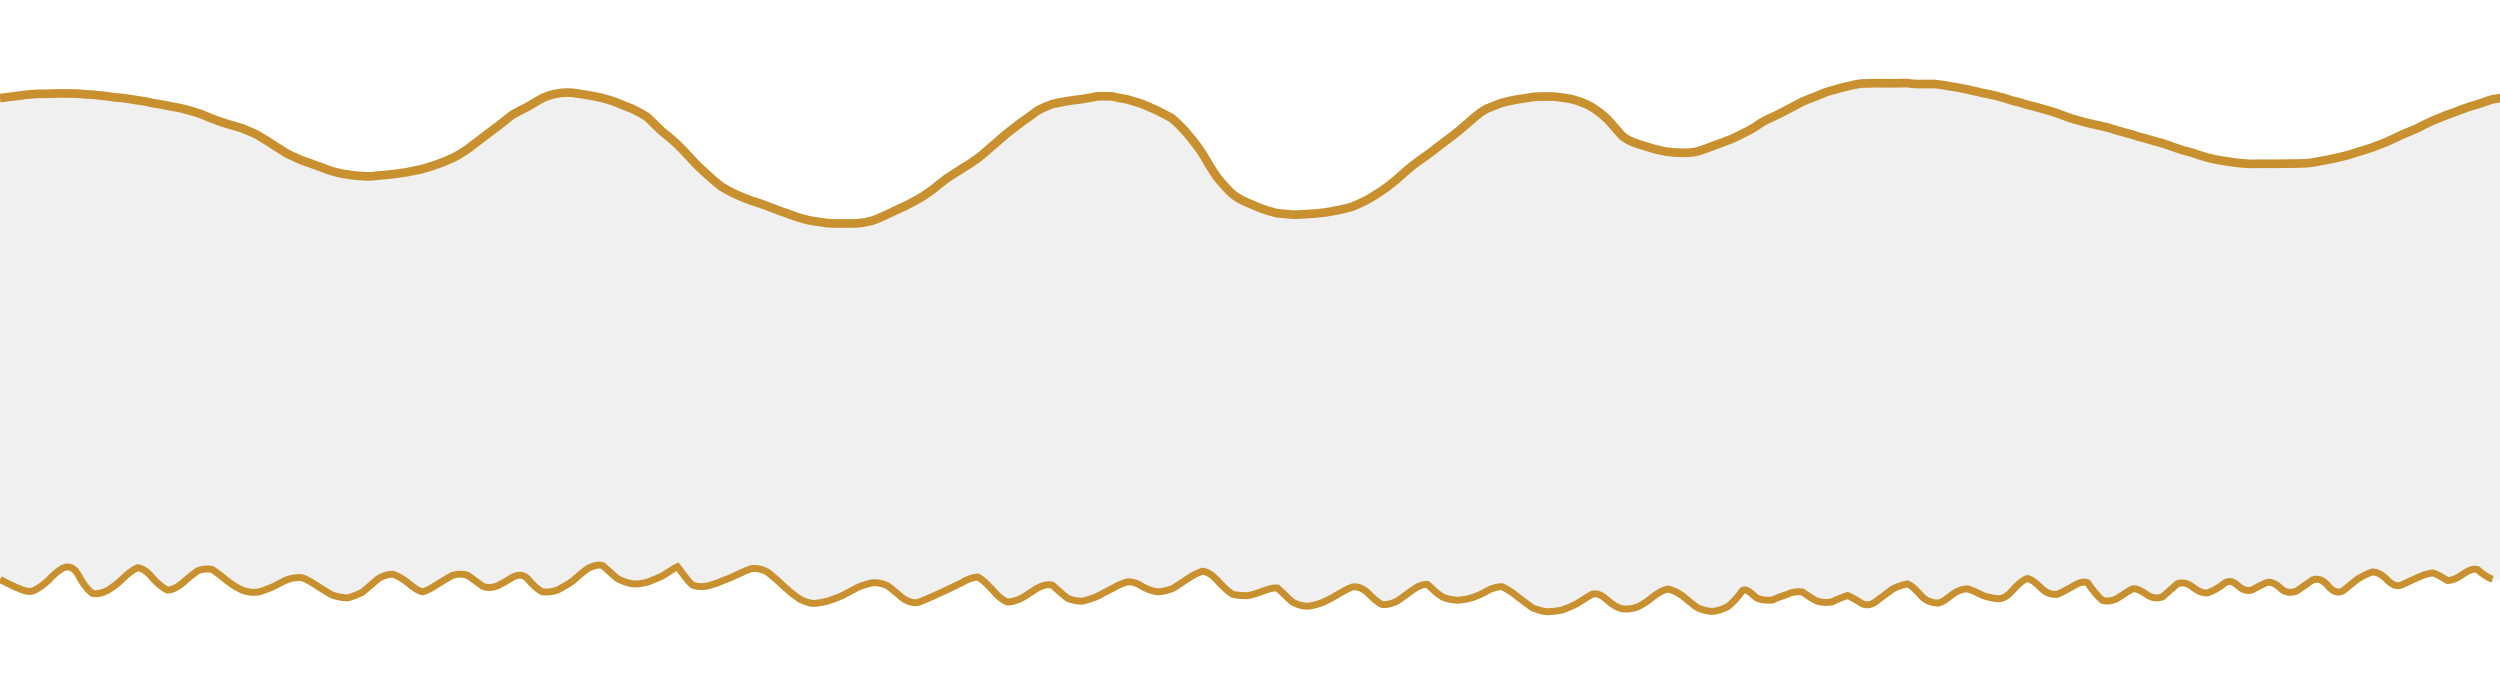
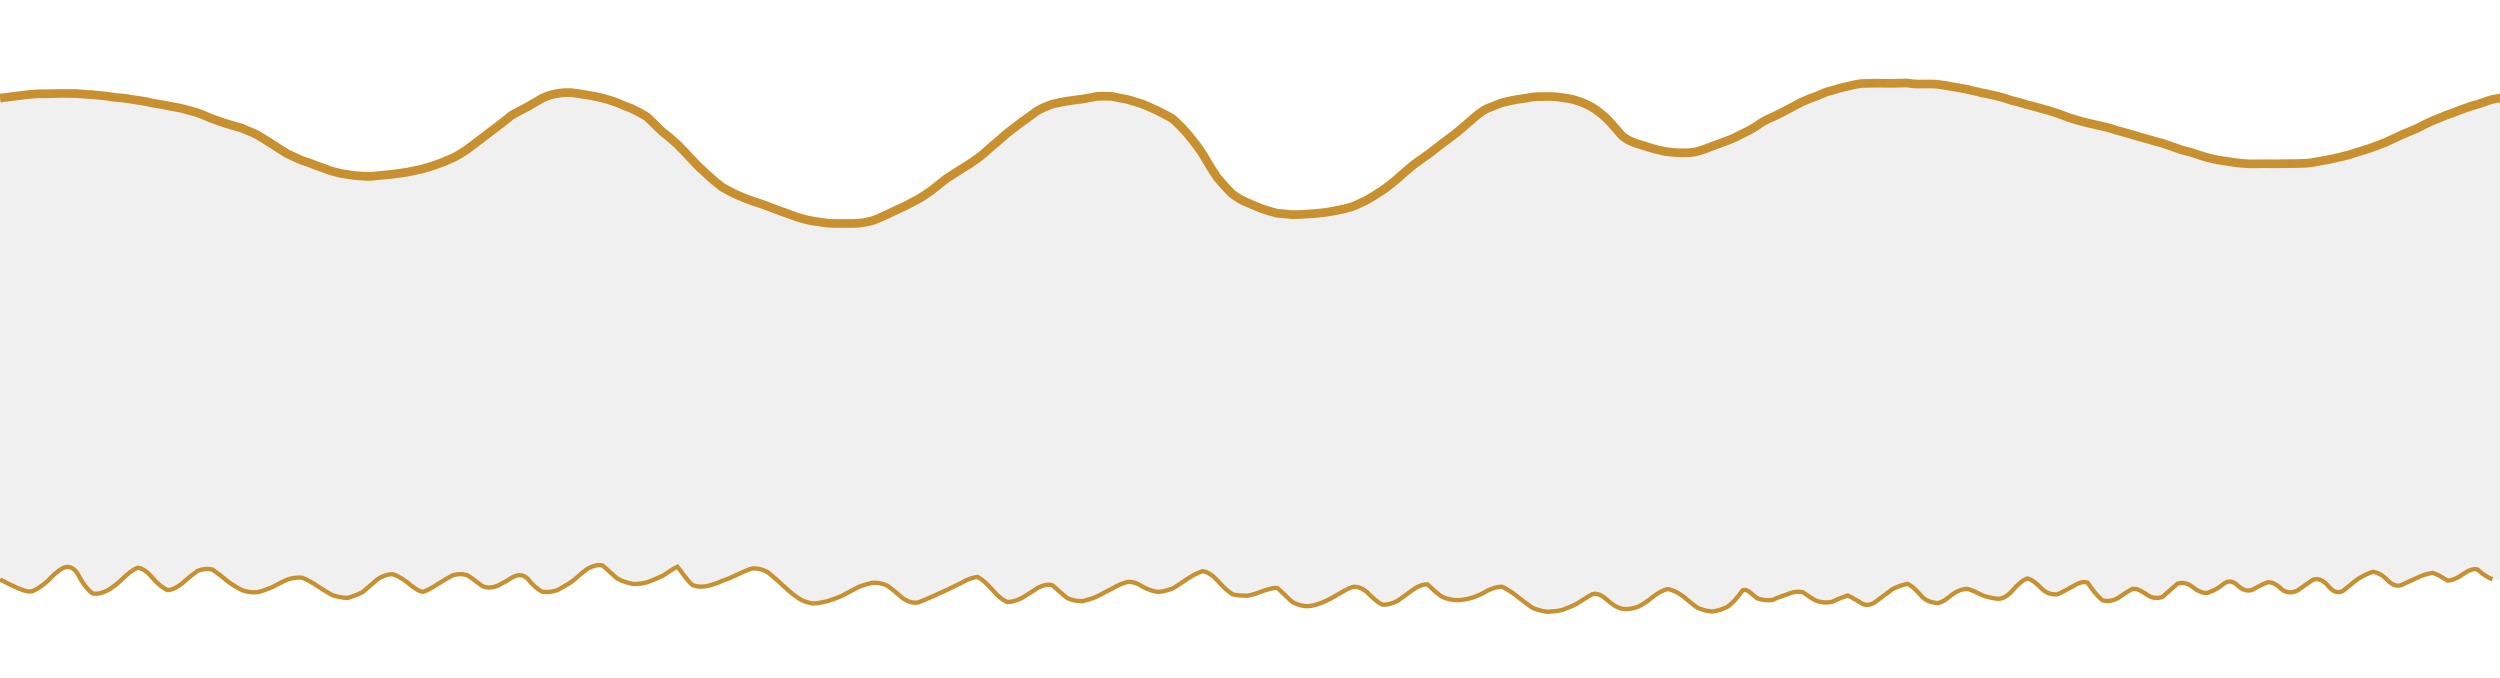
<svg xmlns="http://www.w3.org/2000/svg" viewBox="0 310 1440 390" preserveAspectRatio="none">
  <path d="M 0 0 H 1440 V 1024 H 0 Z M 0.0 366.5 C 14.2 364.8, 15.5 364.4, 18.4 364.3 C 21.2 364.0, 24.1 364.0, 27.0 364.0 C 29.9 363.9, 32.8 363.9, 35.6 363.8 C 38.5 363.8, 41.4 363.9, 44.3 363.9 C 47.2 364.1, 50.0 364.5, 52.9 364.5 C 55.8 364.9, 58.7 365.0, 61.6 365.4 C 64.4 365.9, 67.3 366.3, 70.2 366.4 C 73.1 366.8, 76.0 367.2, 78.8 367.7 C 81.7 368.1, 84.6 368.5, 87.5 369.3 C 90.4 369.8, 93.2 370.2, 96.1 370.8 C 99.0 371.5, 101.9 371.8, 104.8 372.5 C 107.6 373.2, 110.5 374.0, 113.4 374.9 C 116.3 375.8, 119.2 377.2, 122.0 378.3 C 124.9 379.3, 127.8 380.5, 130.7 381.3 C 133.6 382.2, 136.4 382.9, 139.3 383.8 C 142.2 385.2, 145.1 386.1, 148.0 387.6 C 150.8 389.3, 153.7 391.0, 156.6 392.9 C 159.5 394.8, 162.4 396.7, 165.2 398.4 C 168.1 399.7, 171.0 401.2, 173.9 402.4 C 176.8 403.3, 179.6 404.3, 182.5 405.5 C 185.4 406.4, 188.3 407.7, 191.2 408.6 C 194.0 409.3, 196.9 410.2, 199.8 410.4 C 202.7 411.0, 205.6 411.3, 208.4 411.4 C 211.3 411.7, 214.2 411.7, 217.1 411.2 C 220.0 410.9, 222.8 410.8, 225.7 410.4 C 228.6 409.9, 231.5 409.7, 234.4 409.2 C 237.2 408.6, 240.1 408.0, 243.0 407.4 C 245.9 406.6, 248.8 405.7, 251.6 404.7 C 254.5 403.7, 257.4 402.5, 260.3 401.2 C 263.2 399.9, 266.0 398.1, 268.9 396.2 C 271.8 394.0, 274.7 391.8, 277.6 389.6 C 280.4 387.4, 283.3 385.3, 286.2 383.1 C 289.1 380.9, 292.0 378.6, 294.8 376.3 C 297.7 374.6, 300.6 373.2, 303.5 371.7 C 306.4 370.0, 309.2 368.4, 312.1 366.7 C 315.0 365.3, 317.9 364.3, 320.8 363.9 C 323.6 363.4, 326.5 363.2, 329.4 363.4 C 332.3 363.8, 335.2 364.2, 338.0 364.7 C 340.9 365.2, 343.8 365.7, 346.7 366.4 C 349.6 367.1, 352.4 368.0, 355.3 369.1 C 358.2 370.3, 361.1 371.6, 364.0 372.6 C 366.8 374.0, 369.7 375.4, 372.6 377.3 C 375.5 379.9, 378.4 383.0, 381.2 385.6 C 384.1 387.8, 387.0 390.3, 389.9 392.9 C 392.8 395.7, 395.6 398.8, 398.5 401.9 C 401.4 405.1, 404.3 407.8, 407.2 410.4 C 410.0 413.0, 412.9 415.5, 415.8 417.7 C 418.7 419.3, 421.6 421.0, 424.4 422.2 C 427.3 423.5, 430.2 424.7, 433.1 425.7 C 436.0 426.6, 438.8 427.5, 441.7 428.6 C 444.6 429.7, 447.5 430.9, 450.4 431.9 C 453.2 432.8, 456.1 434.0, 459.0 435.0 C 461.9 435.9, 464.8 436.7, 467.6 437.2 C 470.5 437.6, 473.4 438.1, 476.3 438.5 C 479.2 438.7, 482.0 438.8, 484.9 438.7 C 487.8 438.7, 490.7 438.8, 493.6 438.6 C 496.4 438.5, 499.3 437.9, 502.2 437.2 C 505.1 436.2, 508.0 434.9, 510.8 433.6 C 513.7 432.2, 516.6 430.8, 519.5 429.5 C 522.4 428.3, 525.2 426.6, 528.1 425.1 C 531.0 423.6, 533.9 421.5, 536.8 419.5 C 539.6 417.2, 542.5 415.0, 545.4 412.7 C 548.3 410.8, 551.2 409.0, 554.0 407.2 C 556.9 405.5, 559.8 403.6, 562.7 401.5 C 565.6 399.5, 568.4 396.8, 571.3 394.3 C 574.2 391.9, 577.1 389.3, 580.0 386.8 C 582.8 384.6, 585.7 382.4, 588.6 380.2 C 591.5 378.2, 594.4 376.1, 597.2 374.0 C 600.1 372.3, 603.0 371.1, 605.9 370.0 C 608.8 369.3, 611.6 368.8, 614.5 368.3 C 617.4 367.8, 620.3 367.4, 623.2 367.1 C 626.0 366.5, 628.9 366.2, 631.8 365.5 C 634.7 365.4, 637.6 365.4, 640.4 365.5 C 643.3 366.2, 646.2 366.7, 649.1 367.2 C 652.0 368.1, 654.8 368.9, 657.7 369.8 C 660.6 371.1, 663.5 372.2, 666.4 373.6 C 669.2 375.0, 672.1 376.5, 675.0 378.1 C 677.9 380.5, 680.8 383.5, 683.6 386.6 C 686.5 390.2, 689.4 393.6, 692.3 398.0 C 695.2 402.8, 698.0 407.8, 700.9 411.9 C 703.8 415.5, 706.7 418.7, 709.6 421.5 C 712.4 423.8, 715.3 425.4, 718.2 426.6 C 721.1 427.8, 724.0 429.1, 726.8 430.2 C 729.7 431.2, 732.6 432.1, 735.5 432.8 C 738.4 433.0, 741.2 433.4, 744.1 433.6 C 747.0 433.7, 749.9 433.5, 752.8 433.3 C 755.6 433.2, 758.5 432.9, 761.4 432.6 C 764.3 432.3, 767.2 431.7, 770.0 431.2 C 772.9 430.6, 775.8 430.0, 778.7 429.1 C 781.6 428.0, 784.4 426.6, 787.3 425.2 C 790.2 423.5, 793.1 421.8, 796.0 419.8 C 798.8 418.0, 801.7 415.6, 804.6 413.2 C 807.5 410.5, 810.4 408.1, 813.2 405.7 C 816.1 403.5, 819.0 401.4, 821.9 399.4 C 824.8 397.4, 827.6 395.0, 830.5 392.8 C 833.4 390.6, 836.3 388.6, 839.2 386.2 C 842.0 384.0, 844.9 381.3, 847.8 378.9 C 850.7 376.2, 853.6 374.1, 856.4 372.6 C 859.3 371.4, 862.2 370.3, 865.1 369.2 C 868.0 368.5, 870.8 367.8, 873.7 367.3 C 876.6 366.8, 879.5 366.6, 882.4 365.9 C 885.2 365.6, 888.1 365.6, 891.0 365.6 C 893.9 365.5, 896.8 365.7, 899.6 366.2 C 902.5 366.6, 905.4 366.9, 908.3 368.0 C 911.2 368.9, 914.0 370.0, 916.9 371.7 C 919.8 373.4, 922.7 375.8, 925.6 378.4 C 928.4 381.3, 931.3 384.8, 934.2 388.1 C 937.1 390.6, 940.0 391.7, 942.8 392.7 C 945.7 393.6, 948.6 394.5, 951.5 395.4 C 954.4 396.3, 957.2 396.8, 960.1 397.4 C 963.0 397.8, 965.9 398.0, 968.8 398.0 C 971.6 398.0, 974.5 398.0, 977.4 397.3 C 980.3 396.5, 983.2 395.5, 986.0 394.3 C 988.9 393.3, 991.8 392.2, 994.7 391.1 C 997.6 390.1, 1000.4 388.7, 1003.3 387.2 C 1006.2 385.8, 1009.1 384.4, 1012.0 382.4 C 1014.8 380.3, 1017.7 378.8, 1020.6 377.6 C 1023.5 376.3, 1026.4 374.8, 1029.2 373.3 C 1032.1 371.8, 1035.0 370.2, 1037.9 368.7 C 1040.8 367.4, 1043.6 366.3, 1046.5 365.3 C 1049.4 364.0, 1052.3 362.7, 1055.2 362.1 C 1058.0 361.3, 1060.9 360.4, 1063.8 359.8 C 1066.7 359.1, 1069.6 358.4, 1072.4 358.1 C 1075.3 358.0, 1078.2 358.0, 1081.1 357.9 C 1084.0 357.9, 1086.8 358.0, 1089.7 358.0 C 1092.6 357.9, 1095.5 357.9, 1098.4 357.8 C 1101.2 358.3, 1104.1 358.5, 1107.0 358.4 C 1109.9 358.4, 1112.8 358.3, 1115.6 358.5 C 1118.5 358.9, 1121.4 359.3, 1124.3 359.9 C 1127.2 360.2, 1130.0 361.0, 1132.9 361.4 C 1135.8 362.3, 1138.7 362.6, 1141.6 363.5 C 1144.4 363.9, 1147.3 364.7, 1150.2 365.3 C 1153.1 366.0, 1156.0 366.9, 1158.8 367.9 C 1161.7 368.5, 1164.6 369.3, 1167.5 370.3 C 1170.4 371.0, 1173.2 371.7, 1176.1 372.6 C 1179.0 373.3, 1181.9 374.3, 1184.8 375.2 C 1187.6 376.1, 1190.5 377.4, 1193.4 378.3 C 1196.3 379.2, 1199.2 380.0, 1202.0 380.7 C 1204.9 381.4, 1207.8 382.0, 1210.7 382.7 C 1213.6 383.2, 1216.4 384.2, 1219.3 385.1 C 1222.2 386.0, 1225.1 386.6, 1228.0 387.5 C 1230.8 388.4, 1233.7 389.3, 1236.6 390.0 C 1239.5 390.9, 1242.4 391.7, 1245.2 392.4 C 1248.1 393.3, 1251.0 394.4, 1253.9 395.4 C 1256.8 396.5, 1259.6 397.2, 1262.5 397.9 C 1265.4 399.0, 1268.3 399.8, 1271.2 400.7 C 1274.0 401.4, 1276.9 402.1, 1279.8 402.5 C 1282.7 402.9, 1285.6 403.4, 1288.4 403.8 C 1291.3 404.0, 1294.2 404.4, 1297.1 404.4 C 1300.0 404.4, 1302.8 404.3, 1305.7 404.3 C 1308.6 404.4, 1311.5 404.4, 1314.4 404.3 C 1317.2 404.3, 1320.1 404.2, 1323.0 404.2 C 1325.9 404.1, 1328.8 404.1, 1331.6 403.7 C 1334.5 403.2, 1337.4 402.6, 1340.3 402.1 C 1343.2 401.6, 1346.0 400.9, 1348.9 400.2 C 1351.8 399.6, 1354.7 398.7, 1357.6 397.7 C 1360.4 396.9, 1363.3 396.0, 1366.2 395.0 C 1369.1 393.8, 1372.0 392.9, 1374.8 391.7 C 1377.7 390.2, 1380.6 389.1, 1383.5 387.6 C 1386.4 386.5, 1389.2 385.1, 1392.1 384.0 C 1395.0 382.5, 1397.9 381.0, 1400.8 379.7 C 1403.6 378.5, 1406.5 377.4, 1409.4 376.2 C 1412.3 375.2, 1415.2 374.2, 1418.0 373.0 C 1420.9 372.0, 1423.8 370.9, 1426.7 370.2 C 1429.6 369.2, 1432.4 368.3, 1435.3 367.3 C 1438.2 366.8, 1439.9 366.5, 1440.0 366.5 L 1440.0 643.8 L 1438.6 644.0 L 1435.7 643.6 L 1432.8 642.7 L 1429.9 640.6 L 1427.0 638.0 L 1424.2 637.3 L 1421.3 638.9 L 1418.4 640.9 L 1415.5 643.0 L 1412.6 644.3 L 1409.8 644.4 L 1406.9 642.8 L 1404.0 640.6 L 1401.1 640.0 L 1398.2 640.4 L 1395.4 641.3 L 1392.5 642.7 L 1389.6 644.1 L 1386.7 645.3 L 1383.8 646.7 L 1381.0 648.2 L 1378.1 647.1 L 1375.2 644.2 L 1372.3 641.1 L 1369.4 639.6 L 1366.6 639.4 L 1363.7 640.4 L 1360.8 641.8 L 1357.9 643.6 L 1355.0 645.8 L 1352.2 648.4 L 1349.3 650.5 L 1346.4 651.9 L 1343.5 650.7 L 1340.6 647.0 L 1337.8 644.0 L 1334.9 642.8 L 1332.0 644.1 L 1329.1 646.0 L 1326.2 648.2 L 1323.4 650.1 L 1320.5 651.6 L 1317.6 651.6 L 1314.7 649.8 L 1311.8 647.0 L 1309.0 645.1 L 1306.1 645.4 L 1303.2 646.5 L 1300.3 648.1 L 1297.4 649.7 L 1294.6 650.7 L 1291.7 650.0 L 1288.8 647.1 L 1285.9 644.4 L 1283.0 644.2 L 1280.2 646.8 L 1277.3 649.1 L 1274.4 650.5 L 1271.5 651.5 L 1268.6 651.8 L 1265.8 650.3 L 1262.9 648.1 L 1260.0 645.8 L 1257.1 645.3 L 1254.2 646.2 L 1251.4 648.6 L 1248.5 651.2 L 1245.6 653.8 L 1242.7 654.8 L 1239.8 654.6 L 1237.0 652.8 L 1234.1 650.8 L 1231.2 648.8 L 1228.3 649.2 L 1225.4 650.7 L 1222.6 652.7 L 1219.7 654.6 L 1216.8 656.2 L 1213.9 656.5 L 1211.0 655.8 L 1208.2 653.5 L 1205.3 649.8 L 1202.4 645.6 L 1199.5 644.6 L 1196.6 646.1 L 1193.8 647.8 L 1190.9 649.4 L 1188.0 651.1 L 1185.1 652.3 L 1182.2 652.6 L 1179.4 652.0 L 1176.5 649.5 L 1173.6 646.7 L 1170.7 643.8 L 1167.8 643.2 L 1165.0 644.1 L 1162.1 646.8 L 1159.2 650.1 L 1156.3 653.5 L 1153.4 655.0 L 1150.6 654.9 L 1147.7 654.5 L 1144.8 654.0 L 1141.9 652.9 L 1139.0 651.4 L 1136.2 650.0 L 1133.3 649.2 L 1130.4 649.2 L 1127.5 650.3 L 1124.6 652.3 L 1121.8 654.7 L 1118.9 657.0 L 1116.0 657.4 L 1113.1 657.1 L 1110.2 656.5 L 1107.4 654.0 L 1104.5 650.8 L 1101.6 647.5 L 1098.7 646.3 L 1095.8 646.8 L 1093.0 647.9 L 1090.1 649.3 L 1087.2 651.4 L 1084.3 653.8 L 1081.4 655.8 L 1078.6 658.2 L 1075.7 659.1 L 1072.8 657.8 L 1069.9 656.2 L 1067.0 654.1 L 1064.2 653.0 L 1061.3 654.0 L 1058.4 655.1 L 1055.5 656.6 L 1052.6 657.3 L 1049.8 657.1 L 1046.9 656.3 L 1044.0 655.2 L 1041.1 652.8 L 1038.2 651.0 L 1035.4 650.6 L 1032.5 650.9 L 1029.6 652.3 L 1026.7 653.2 L 1023.8 654.2 L 1021.0 655.6 L 1018.1 655.9 L 1015.2 655.7 L 1012.3 654.7 L 1009.4 652.9 L 1006.6 648.6 L 1003.7 650.1 L 1000.8 654.2 L 997.9 657.5 L 995.0 659.5 L 992.2 661.0 L 989.3 661.8 L 986.4 662.2 L 983.5 662.1 L 980.6 661.3 L 977.8 660.1 L 974.9 658.1 L 972.0 655.6 L 969.1 653.2 L 966.2 651.2 L 963.4 649.7 L 960.5 649.3 L 957.6 650.0 L 954.7 651.7 L 951.8 654.0 L 949.0 656.3 L 946.1 658.3 L 943.2 659.6 L 940.3 660.7 L 937.4 661.0 L 934.6 660.7 L 931.7 660.1 L 928.8 658.4 L 925.9 655.7 L 923.0 653.1 L 920.2 651.5 L 917.3 652.2 L 914.4 653.7 L 911.5 655.8 L 908.6 657.5 L 905.8 659.1 L 902.9 660.2 L 900.0 661.3 L 897.1 662.0 L 894.2 662.2 L 891.4 662.4 L 888.5 662.1 L 885.6 661.3 L 882.7 660.1 L 879.8 658.1 L 877.0 655.9 L 874.1 653.7 L 871.2 651.3 L 868.3 649.5 L 865.4 648.0 L 862.6 647.8 L 859.7 648.8 L 856.8 650.2 L 853.9 652.0 L 851.0 653.2 L 848.2 654.2 L 845.3 655.1 L 842.4 655.6 L 839.5 655.7 L 836.6 655.6 L 833.8 655.1 L 830.9 653.9 L 828.0 652.1 L 825.1 649.3 L 822.2 646.6 L 819.4 646.5 L 816.5 647.8 L 813.6 649.9 L 810.7 652.0 L 807.8 654.1 L 805.0 656.1 L 802.1 657.6 L 799.2 658.4 L 796.3 658.3 L 793.4 656.9 L 790.6 654.4 L 787.7 651.3 L 784.8 648.9 L 781.9 647.6 L 779.0 648.1 L 776.2 649.1 L 773.3 650.8 L 770.4 652.5 L 767.5 654.3 L 764.6 655.8 L 761.8 657.0 L 758.9 658.1 L 756.0 659.0 L 753.1 659.2 L 750.2 659.1 L 747.4 658.4 L 744.5 656.8 L 741.6 654.4 L 738.7 651.2 L 735.8 648.7 L 733.0 648.4 L 730.1 649.6 L 727.2 650.5 L 724.3 651.7 L 721.4 652.6 L 718.6 653.1 L 715.7 653.1 L 712.8 653.0 L 709.9 652.3 L 707.0 650.4 L 704.2 647.7 L 701.3 644.4 L 698.4 641.3 L 695.5 639.3 L 692.6 639.0 L 689.8 640.0 L 686.9 641.4 L 684.0 643.4 L 681.1 645.3 L 678.2 647.4 L 675.4 649.0 L 672.5 650.0 L 669.6 650.9 L 666.7 650.9 L 663.8 650.5 L 661.0 649.5 L 658.1 647.9 L 655.2 646.0 L 652.3 644.9 L 649.4 645.2 L 646.6 645.9 L 643.7 647.2 L 640.8 648.9 L 637.9 650.3 L 635.0 652.0 L 632.2 653.4 L 629.3 654.8 L 626.4 655.5 L 623.5 656.3 L 620.6 656.3 L 617.8 655.8 L 614.9 654.6 L 612.0 652.4 L 609.1 649.6 L 606.2 647.1 L 603.4 646.3 L 600.5 647.2 L 597.6 648.7 L 594.7 650.6 L 591.8 652.5 L 589.0 654.2 L 586.1 655.8 L 583.2 656.7 L 580.3 656.8 L 577.4 655.6 L 574.6 653.3 L 571.7 649.8 L 568.8 646.6 L 565.9 643.7 L 563.0 642.3 L 560.2 642.7 L 557.3 643.6 L 554.4 645.4 L 551.5 646.8 L 548.6 648.2 L 545.8 649.6 L 542.9 651.0 L 540.0 652.2 L 537.1 653.6 L 534.2 654.8 L 531.4 656.1 L 528.5 657.1 L 525.6 657.4 L 522.7 656.5 L 519.8 654.4 L 517.0 652.0 L 514.1 649.5 L 511.2 647.4 L 508.3 646.0 L 505.4 645.5 L 502.6 645.7 L 499.7 646.3 L 496.8 647.1 L 493.9 648.4 L 491.0 649.9 L 488.2 651.5 L 485.3 653.0 L 482.4 654.3 L 479.5 655.3 L 476.6 656.3 L 473.8 656.9 L 470.9 657.6 L 468.0 657.6 L 465.1 657.0 L 462.2 656.3 L 459.4 654.2 L 456.5 652.2 L 453.6 649.7 L 450.7 647.0 L 447.8 644.2 L 445.0 641.9 L 442.1 639.5 L 439.2 637.9 L 436.3 637.3 L 433.4 637.4 L 430.6 638.2 L 427.7 639.5 L 424.8 640.9 L 421.9 642.3 L 419.0 643.6 L 416.2 644.5 L 413.3 645.9 L 410.4 646.8 L 407.5 647.5 L 404.6 648.1 L 401.8 648.1 L 398.9 647.0 L 396.0 644.6 L 393.1 640.0 L 390.2 636.4 L 387.4 637.7 L 384.5 640.0 L 381.6 641.7 L 378.7 643.0 L 375.8 644.3 L 373.0 645.3 L 370.1 646.1 L 367.2 646.5 L 364.3 646.3 L 361.4 645.7 L 358.6 644.9 L 355.7 643.3 L 352.8 641.0 L 349.9 638.0 L 347.0 635.7 L 344.2 635.1 L 341.3 636.0 L 338.4 637.6 L 335.5 639.7 L 332.6 642.3 L 329.8 644.7 L 326.9 646.7 L 324.0 648.3 L 321.1 649.9 L 318.2 650.8 L 315.4 651.3 L 312.5 650.9 L 309.6 649.5 L 306.7 646.8 L 303.8 643.2 L 301.0 640.6 L 298.1 641.0 L 295.2 642.5 L 292.3 644.4 L 289.4 646.0 L 286.6 647.4 L 283.7 648.5 L 280.8 648.9 L 277.9 647.6 L 275.0 645.6 L 272.2 643.2 L 269.3 641.4 L 266.4 640.4 L 263.5 640.6 L 260.6 641.4 L 257.8 642.9 L 254.9 644.7 L 252.0 646.5 L 249.1 648.4 L 246.2 650.2 L 243.4 650.9 L 240.5 650.2 L 237.6 648.0 L 234.7 645.5 L 231.8 643.3 L 229.0 641.6 L 226.1 640.7 L 223.2 640.8 L 220.3 641.7 L 217.4 643.7 L 214.6 646.1 L 211.7 648.7 L 208.8 651.1 L 205.9 652.5 L 203.0 653.7 L 200.2 654.4 L 197.3 654.3 L 194.4 653.8 L 191.5 652.8 L 188.6 651.3 L 185.8 649.4 L 182.9 647.6 L 180.0 645.7 L 177.1 643.9 L 174.2 642.8 L 171.4 642.4 L 168.5 642.9 L 165.6 643.8 L 162.7 645.0 L 159.8 646.7 L 157.0 648.1 L 154.1 649.3 L 151.2 650.5 L 148.3 651.1 L 145.4 651.4 L 142.6 651.0 L 139.7 650.0 L 136.8 648.7 L 133.9 646.9 L 131.0 644.7 L 128.2 642.3 L 125.3 640.1 L 122.4 638.1 L 119.5 637.4 L 116.6 637.7 L 113.8 638.8 L 110.9 641.0 L 108.0 643.2 L 105.1 645.9 L 102.2 648.2 L 99.4 649.8 L 96.5 649.9 L 93.6 648.6 L 90.7 646.1 L 87.8 642.8 L 85.0 639.4 L 82.1 637.3 L 79.2 637.0 L 76.3 638.3 L 73.4 640.6 L 70.6 643.4 L 67.7 646.2 L 64.8 648.4 L 61.9 650.1 L 59.0 651.5 L 56.2 652.4 L 53.3 651.8 L 50.4 649.7 L 47.5 645.9 L 44.6 640.3 L 41.8 636.1 L 38.9 636.0 L 36.0 637.3 L 33.1 639.0 L 30.2 641.7 L 27.4 644.7 L 24.5 647.3 L 21.6 649.3 L 18.7 650.5 L 15.8 650.9 L 14.6 651.2 L 0.0 643.8 Z" fill="#ffffff" fill-rule="evenodd" />
  <path d="M 0.0 366.5 C 14.2 364.8, 15.5 364.4, 18.4 364.3 C 21.2 364.0, 24.1 364.0, 27.0 364.0 C 29.9 363.9, 32.8 363.9, 35.6 363.8 C 38.5 363.8, 41.4 363.9, 44.3 363.9 C 47.2 364.1, 50.0 364.5, 52.9 364.5 C 55.8 364.9, 58.7 365.0, 61.6 365.4 C 64.4 365.9, 67.3 366.3, 70.2 366.4 C 73.1 366.8, 76.0 367.2, 78.8 367.7 C 81.7 368.1, 84.6 368.5, 87.5 369.3 C 90.4 369.8, 93.2 370.2, 96.1 370.8 C 99.0 371.5, 101.9 371.8, 104.8 372.5 C 107.6 373.2, 110.5 374.0, 113.4 374.9 C 116.3 375.8, 119.2 377.2, 122.0 378.3 C 124.9 379.3, 127.8 380.5, 130.7 381.3 C 133.6 382.2, 136.4 382.9, 139.3 383.8 C 142.2 385.2, 145.1 386.1, 148.0 387.6 C 150.8 389.3, 153.7 391.0, 156.6 392.9 C 159.5 394.8, 162.4 396.7, 165.2 398.4 C 168.1 399.7, 171.0 401.2, 173.9 402.4 C 176.8 403.3, 179.6 404.3, 182.5 405.5 C 185.4 406.4, 188.3 407.7, 191.2 408.6 C 194.0 409.3, 196.9 410.2, 199.8 410.4 C 202.7 411.0, 205.6 411.3, 208.4 411.4 C 211.3 411.7, 214.2 411.7, 217.1 411.2 C 220.0 410.9, 222.8 410.8, 225.7 410.4 C 228.6 409.9, 231.5 409.7, 234.4 409.2 C 237.2 408.6, 240.1 408.0, 243.0 407.4 C 245.9 406.6, 248.8 405.7, 251.6 404.7 C 254.5 403.7, 257.4 402.5, 260.3 401.2 C 263.2 399.9, 266.0 398.1, 268.9 396.2 C 271.8 394.0, 274.7 391.8, 277.6 389.6 C 280.4 387.4, 283.3 385.3, 286.2 383.1 C 289.1 380.9, 292.0 378.6, 294.8 376.3 C 297.7 374.6, 300.6 373.2, 303.5 371.7 C 306.4 370.0, 309.2 368.4, 312.1 366.7 C 315.0 365.3, 317.9 364.3, 320.8 363.9 C 323.6 363.4, 326.5 363.2, 329.4 363.4 C 332.3 363.8, 335.2 364.2, 338.0 364.7 C 340.9 365.2, 343.8 365.7, 346.7 366.4 C 349.6 367.1, 352.4 368.0, 355.3 369.1 C 358.2 370.3, 361.1 371.6, 364.0 372.6 C 366.8 374.0, 369.7 375.4, 372.6 377.3 C 375.5 379.9, 378.4 383.0, 381.2 385.6 C 384.1 387.8, 387.0 390.3, 389.9 392.9 C 392.8 395.7, 395.6 398.8, 398.5 401.9 C 401.4 405.1, 404.3 407.8, 407.2 410.4 C 410.0 413.0, 412.9 415.5, 415.8 417.7 C 418.7 419.3, 421.6 421.0, 424.4 422.2 C 427.3 423.5, 430.2 424.7, 433.1 425.7 C 436.0 426.6, 438.8 427.5, 441.7 428.6 C 444.6 429.7, 447.5 430.9, 450.4 431.9 C 453.2 432.8, 456.1 434.0, 459.0 435.0 C 461.9 435.9, 464.8 436.7, 467.6 437.2 C 470.5 437.6, 473.4 438.1, 476.3 438.5 C 479.2 438.7, 482.0 438.8, 484.9 438.7 C 487.8 438.7, 490.7 438.8, 493.6 438.6 C 496.4 438.5, 499.3 437.9, 502.2 437.2 C 505.1 436.2, 508.0 434.9, 510.8 433.6 C 513.7 432.2, 516.6 430.8, 519.5 429.5 C 522.4 428.3, 525.2 426.6, 528.1 425.1 C 531.0 423.6, 533.9 421.5, 536.8 419.5 C 539.6 417.2, 542.5 415.0, 545.4 412.7 C 548.3 410.8, 551.2 409.0, 554.0 407.2 C 556.9 405.5, 559.8 403.6, 562.7 401.5 C 565.6 399.5, 568.4 396.8, 571.3 394.3 C 574.2 391.9, 577.1 389.3, 580.0 386.8 C 582.8 384.6, 585.7 382.4, 588.6 380.2 C 591.5 378.2, 594.4 376.1, 597.2 374.0 C 600.1 372.3, 603.0 371.1, 605.9 370.0 C 608.8 369.3, 611.6 368.8, 614.5 368.3 C 617.4 367.8, 620.3 367.4, 623.2 367.1 C 626.0 366.5, 628.9 366.2, 631.8 365.5 C 634.7 365.4, 637.6 365.4, 640.4 365.5 C 643.3 366.2, 646.2 366.7, 649.1 367.2 C 652.0 368.1, 654.8 368.9, 657.7 369.8 C 660.6 371.1, 663.5 372.2, 666.4 373.6 C 669.2 375.0, 672.1 376.5, 675.0 378.1 C 677.9 380.5, 680.8 383.5, 683.6 386.6 C 686.5 390.2, 689.4 393.6, 692.3 398.0 C 695.2 402.8, 698.0 407.8, 700.9 411.9 C 703.8 415.5, 706.7 418.7, 709.6 421.5 C 712.4 423.8, 715.3 425.4, 718.2 426.6 C 721.1 427.8, 724.0 429.1, 726.8 430.2 C 729.7 431.2, 732.6 432.1, 735.5 432.8 C 738.4 433.0, 741.2 433.4, 744.1 433.6 C 747.0 433.7, 749.9 433.5, 752.8 433.3 C 755.6 433.2, 758.5 432.9, 761.4 432.6 C 764.3 432.3, 767.2 431.7, 770.0 431.2 C 772.9 430.6, 775.8 430.0, 778.7 429.1 C 781.6 428.0, 784.4 426.6, 787.3 425.2 C 790.2 423.5, 793.1 421.8, 796.0 419.8 C 798.8 418.0, 801.7 415.6, 804.6 413.2 C 807.5 410.5, 810.4 408.1, 813.2 405.7 C 816.1 403.5, 819.0 401.4, 821.9 399.4 C 824.8 397.4, 827.6 395.0, 830.5 392.8 C 833.4 390.6, 836.3 388.6, 839.2 386.2 C 842.0 384.0, 844.9 381.3, 847.8 378.9 C 850.7 376.2, 853.6 374.1, 856.4 372.6 C 859.3 371.4, 862.2 370.3, 865.1 369.2 C 868.0 368.5, 870.8 367.8, 873.7 367.3 C 876.6 366.8, 879.5 366.6, 882.4 365.9 C 885.2 365.6, 888.1 365.6, 891.0 365.6 C 893.9 365.5, 896.8 365.7, 899.6 366.2 C 902.5 366.6, 905.4 366.9, 908.3 368.0 C 911.2 368.9, 914.0 370.0, 916.9 371.7 C 919.8 373.4, 922.7 375.8, 925.6 378.4 C 928.4 381.3, 931.3 384.8, 934.2 388.1 C 937.1 390.6, 940.0 391.7, 942.8 392.7 C 945.7 393.6, 948.6 394.5, 951.5 395.4 C 954.4 396.3, 957.2 396.8, 960.1 397.4 C 963.0 397.8, 965.9 398.0, 968.8 398.0 C 971.6 398.0, 974.5 398.0, 977.4 397.3 C 980.3 396.5, 983.2 395.5, 986.0 394.3 C 988.9 393.3, 991.8 392.2, 994.7 391.1 C 997.6 390.1, 1000.4 388.7, 1003.3 387.2 C 1006.2 385.8, 1009.1 384.4, 1012.0 382.4 C 1014.8 380.3, 1017.7 378.8, 1020.6 377.6 C 1023.5 376.3, 1026.4 374.8, 1029.2 373.3 C 1032.1 371.8, 1035.0 370.2, 1037.9 368.7 C 1040.8 367.4, 1043.6 366.3, 1046.5 365.3 C 1049.4 364.0, 1052.3 362.7, 1055.2 362.1 C 1058.0 361.3, 1060.9 360.4, 1063.8 359.8 C 1066.7 359.1, 1069.6 358.4, 1072.4 358.1 C 1075.3 358.0, 1078.2 358.0, 1081.1 357.9 C 1084.0 357.9, 1086.8 358.0, 1089.7 358.0 C 1092.6 357.9, 1095.5 357.9, 1098.4 357.8 C 1101.2 358.3, 1104.1 358.5, 1107.0 358.4 C 1109.9 358.4, 1112.8 358.3, 1115.6 358.5 C 1118.5 358.9, 1121.4 359.3, 1124.3 359.9 C 1127.2 360.2, 1130.0 361.0, 1132.9 361.4 C 1135.8 362.3, 1138.7 362.6, 1141.6 363.5 C 1144.4 363.9, 1147.3 364.7, 1150.2 365.3 C 1153.1 366.0, 1156.0 366.9, 1158.8 367.9 C 1161.7 368.5, 1164.6 369.3, 1167.5 370.3 C 1170.4 371.0, 1173.2 371.7, 1176.1 372.6 C 1179.0 373.3, 1181.9 374.3, 1184.8 375.2 C 1187.6 376.1, 1190.5 377.4, 1193.4 378.3 C 1196.3 379.2, 1199.2 380.0, 1202.0 380.7 C 1204.9 381.4, 1207.8 382.0, 1210.7 382.7 C 1213.6 383.2, 1216.4 384.2, 1219.3 385.1 C 1222.2 386.0, 1225.1 386.6, 1228.0 387.5 C 1230.8 388.4, 1233.7 389.3, 1236.6 390.0 C 1239.5 390.9, 1242.4 391.7, 1245.2 392.4 C 1248.1 393.3, 1251.0 394.4, 1253.9 395.4 C 1256.8 396.5, 1259.6 397.2, 1262.5 397.9 C 1265.4 399.0, 1268.3 399.8, 1271.2 400.7 C 1274.0 401.4, 1276.9 402.1, 1279.8 402.5 C 1282.7 402.9, 1285.6 403.4, 1288.4 403.8 C 1291.3 404.0, 1294.2 404.4, 1297.1 404.4 C 1300.0 404.4, 1302.8 404.3, 1305.7 404.3 C 1308.6 404.4, 1311.5 404.4, 1314.4 404.3 C 1317.2 404.3, 1320.1 404.2, 1323.0 404.2 C 1325.9 404.1, 1328.8 404.1, 1331.6 403.7 C 1334.5 403.2, 1337.4 402.6, 1340.3 402.1 C 1343.2 401.6, 1346.0 400.9, 1348.9 400.2 C 1351.8 399.6, 1354.7 398.7, 1357.6 397.7 C 1360.4 396.9, 1363.3 396.0, 1366.2 395.0 C 1369.1 393.8, 1372.0 392.9, 1374.8 391.7 C 1377.7 390.2, 1380.6 389.1, 1383.5 387.6 C 1386.4 386.5, 1389.2 385.1, 1392.1 384.0 C 1395.0 382.5, 1397.9 381.0, 1400.8 379.7 C 1403.6 378.5, 1406.5 377.4, 1409.4 376.2 C 1412.3 375.2, 1415.2 374.2, 1418.0 373.0 C 1420.9 372.0, 1423.8 370.9, 1426.7 370.2 C 1429.6 369.2, 1432.4 368.3, 1435.3 367.3 C 1438.2 366.8, 1439.9 366.5, 1440.0 366.5" fill="none" stroke="#c8902f" stroke-width="5" vector-effect="non-scaling-stroke" />
-   <path d="M 0.0 643.8 C 14.6 651.2, 15.8 650.9, 18.7 650.5 C 21.6 649.3, 24.5 647.3, 27.4 644.7 C 30.2 641.7, 33.1 639.0, 36.0 637.3 C 38.9 636.0, 41.8 636.1, 44.6 640.3 C 47.5 645.9, 50.4 649.7, 53.3 651.8 C 56.2 652.4, 59.0 651.5, 61.9 650.1 C 64.8 648.4, 67.7 646.2, 70.6 643.4 C 73.4 640.6, 76.3 638.3, 79.2 637.0 C 82.1 637.3, 85.0 639.4, 87.8 642.8 C 90.7 646.1, 93.6 648.6, 96.5 649.9 C 99.4 649.8, 102.2 648.2, 105.1 645.9 C 108.0 643.2, 110.9 641.0, 113.8 638.8 C 116.6 637.7, 119.5 637.4, 122.4 638.1 C 125.3 640.1, 128.2 642.3, 131.0 644.7 C 133.9 646.9, 136.8 648.7, 139.7 650.0 C 142.6 651.0, 145.4 651.4, 148.3 651.1 C 151.2 650.5, 154.1 649.3, 157.0 648.1 C 159.8 646.7, 162.7 645.0, 165.6 643.8 C 168.5 642.9, 171.4 642.4, 174.2 642.8 C 177.1 643.9, 180.0 645.7, 182.9 647.6 C 185.8 649.4, 188.6 651.3, 191.5 652.8 C 194.4 653.8, 197.3 654.3, 200.2 654.4 C 203.0 653.7, 205.9 652.5, 208.8 651.1 C 211.7 648.7, 214.6 646.1, 217.4 643.7 C 220.3 641.7, 223.2 640.8, 226.1 640.7 C 229.0 641.6, 231.8 643.3, 234.7 645.5 C 237.6 648.0, 240.5 650.2, 243.4 650.9 C 246.2 650.2, 249.1 648.4, 252.0 646.5 C 254.9 644.7, 257.8 642.9, 260.6 641.4 C 263.5 640.6, 266.4 640.4, 269.3 641.4 C 272.2 643.2, 275.0 645.6, 277.9 647.6 C 280.8 648.9, 283.7 648.5, 286.6 647.4 C 289.4 646.0, 292.3 644.4, 295.2 642.5 C 298.1 641.0, 301.0 640.6, 303.8 643.2 C 306.7 646.8, 309.6 649.5, 312.5 650.9 C 315.4 651.3, 318.2 650.8, 321.1 649.9 C 324.0 648.3, 326.9 646.7, 329.8 644.7 C 332.6 642.3, 335.5 639.7, 338.4 637.6 C 341.3 636.0, 344.2 635.1, 347.0 635.7 C 349.9 638.0, 352.8 641.0, 355.7 643.3 C 358.6 644.9, 361.4 645.7, 364.3 646.3 C 367.2 646.5, 370.1 646.1, 373.0 645.3 C 375.8 644.3, 378.7 643.0, 381.6 641.7 C 384.5 640.0, 387.4 637.7, 390.2 636.4 C 393.1 640.0, 396.0 644.6, 398.9 647.0 C 401.8 648.1, 404.6 648.1, 407.5 647.5 C 410.4 646.8, 413.3 645.9, 416.2 644.5 C 419.0 643.6, 421.9 642.3, 424.8 640.9 C 427.7 639.5, 430.6 638.2, 433.4 637.4 C 436.3 637.3, 439.2 637.9, 442.1 639.5 C 445.0 641.9, 447.8 644.2, 450.7 647.0 C 453.6 649.7, 456.5 652.2, 459.4 654.2 C 462.2 656.3, 465.1 657.0, 468.0 657.6 C 470.9 657.6, 473.8 656.9, 476.6 656.3 C 479.5 655.3, 482.4 654.3, 485.3 653.0 C 488.2 651.5, 491.0 649.9, 493.9 648.4 C 496.8 647.1, 499.7 646.3, 502.6 645.7 C 505.4 645.5, 508.3 646.0, 511.2 647.4 C 514.1 649.5, 517.0 652.0, 519.8 654.4 C 522.7 656.5, 525.6 657.4, 528.5 657.1 C 531.4 656.1, 534.2 654.8, 537.1 653.6 C 540.0 652.2, 542.9 651.0, 545.8 649.6 C 548.6 648.2, 551.5 646.8, 554.4 645.4 C 557.3 643.6, 560.2 642.7, 563.0 642.3 C 565.9 643.7, 568.8 646.6, 571.7 649.8 C 574.6 653.3, 577.4 655.6, 580.3 656.8 C 583.2 656.7, 586.1 655.8, 589.0 654.2 C 591.8 652.5, 594.7 650.6, 597.6 648.7 C 600.5 647.2, 603.4 646.3, 606.2 647.1 C 609.1 649.6, 612.0 652.4, 614.9 654.6 C 617.8 655.8, 620.6 656.3, 623.5 656.3 C 626.4 655.5, 629.3 654.8, 632.2 653.4 C 635.0 652.0, 637.9 650.3, 640.8 648.9 C 643.7 647.2, 646.6 645.9, 649.4 645.2 C 652.3 644.9, 655.2 646.0, 658.1 647.9 C 661.0 649.5, 663.8 650.5, 666.7 650.9 C 669.6 650.9, 672.5 650.0, 675.4 649.0 C 678.2 647.4, 681.1 645.3, 684.0 643.4 C 686.9 641.4, 689.8 640.0, 692.6 639.0 C 695.5 639.3, 698.4 641.3, 701.3 644.4 C 704.2 647.7, 707.0 650.4, 709.9 652.3 C 712.8 653.0, 715.7 653.1, 718.6 653.1 C 721.4 652.6, 724.3 651.7, 727.2 650.5 C 730.1 649.6, 733.0 648.4, 735.8 648.7 C 738.7 651.2, 741.6 654.4, 744.5 656.8 C 747.4 658.4, 750.2 659.1, 753.1 659.2 C 756.0 659.0, 758.9 658.1, 761.8 657.0 C 764.6 655.8, 767.5 654.3, 770.4 652.5 C 773.3 650.8, 776.2 649.1, 779.0 648.1 C 781.9 647.6, 784.8 648.9, 787.7 651.3 C 790.6 654.4, 793.4 656.9, 796.3 658.3 C 799.2 658.4, 802.1 657.6, 805.0 656.1 C 807.8 654.1, 810.7 652.0, 813.6 649.9 C 816.5 647.8, 819.4 646.5, 822.2 646.6 C 825.1 649.3, 828.0 652.1, 830.9 653.9 C 833.8 655.1, 836.6 655.6, 839.5 655.7 C 842.4 655.6, 845.3 655.1, 848.2 654.2 C 851.0 653.2, 853.9 652.0, 856.8 650.2 C 859.7 648.8, 862.6 647.8, 865.4 648.0 C 868.3 649.5, 871.2 651.3, 874.1 653.7 C 877.0 655.9, 879.8 658.1, 882.7 660.1 C 885.6 661.3, 888.5 662.1, 891.4 662.4 C 894.2 662.2, 897.1 662.0, 900.0 661.3 C 902.9 660.2, 905.8 659.1, 908.6 657.5 C 911.5 655.8, 914.4 653.7, 917.3 652.2 C 920.2 651.5, 923.0 653.1, 925.9 655.7 C 928.8 658.4, 931.7 660.1, 934.6 660.7 C 937.4 661.0, 940.3 660.7, 943.2 659.6 C 946.1 658.3, 949.0 656.3, 951.8 654.0 C 954.7 651.7, 957.6 650.0, 960.5 649.3 C 963.4 649.7, 966.2 651.2, 969.1 653.2 C 972.0 655.6, 974.9 658.1, 977.8 660.1 C 980.6 661.3, 983.5 662.1, 986.4 662.2 C 989.3 661.8, 992.2 661.0, 995.0 659.5 C 997.9 657.5, 1000.8 654.2, 1003.7 650.1 C 1006.6 648.6, 1009.4 652.9, 1012.3 654.7 C 1015.2 655.7, 1018.1 655.9, 1021.0 655.6 C 1023.8 654.2, 1026.7 653.2, 1029.6 652.3 C 1032.5 650.9, 1035.4 650.6, 1038.2 651.0 C 1041.1 652.8, 1044.0 655.2, 1046.9 656.3 C 1049.8 657.1, 1052.6 657.3, 1055.5 656.6 C 1058.4 655.1, 1061.3 654.0, 1064.2 653.0 C 1067.0 654.1, 1069.9 656.2, 1072.8 657.8 C 1075.7 659.1, 1078.6 658.2, 1081.4 655.8 C 1084.3 653.8, 1087.2 651.4, 1090.1 649.3 C 1093.0 647.9, 1095.8 646.8, 1098.7 646.3 C 1101.6 647.5, 1104.5 650.8, 1107.4 654.0 C 1110.2 656.5, 1113.1 657.1, 1116.0 657.4 C 1118.9 657.0, 1121.8 654.7, 1124.6 652.3 C 1127.5 650.3, 1130.4 649.2, 1133.3 649.2 C 1136.2 650.0, 1139.0 651.4, 1141.9 652.9 C 1144.8 654.0, 1147.7 654.5, 1150.6 654.9 C 1153.4 655.0, 1156.3 653.5, 1159.2 650.1 C 1162.1 646.8, 1165.0 644.1, 1167.8 643.2 C 1170.7 643.8, 1173.6 646.7, 1176.5 649.5 C 1179.4 652.0, 1182.2 652.6, 1185.1 652.3 C 1188.0 651.1, 1190.9 649.4, 1193.8 647.8 C 1196.6 646.1, 1199.5 644.6, 1202.4 645.6 C 1205.3 649.8, 1208.2 653.5, 1211.0 655.8 C 1213.9 656.5, 1216.8 656.2, 1219.7 654.6 C 1222.6 652.7, 1225.4 650.7, 1228.3 649.2 C 1231.2 648.8, 1234.1 650.8, 1237.0 652.8 C 1239.8 654.6, 1242.7 654.8, 1245.6 653.8 C 1248.5 651.2, 1251.4 648.6, 1254.2 646.2 C 1257.1 645.3, 1260.0 645.8, 1262.9 648.1 C 1265.8 650.3, 1268.6 651.8, 1271.5 651.5 C 1274.4 650.5, 1277.3 649.1, 1280.2 646.8 C 1283.0 644.2, 1285.9 644.4, 1288.8 647.1 C 1291.7 650.0, 1294.6 650.7, 1297.4 649.7 C 1300.3 648.1, 1303.2 646.5, 1306.1 645.4 C 1309.0 645.1, 1311.8 647.0, 1314.7 649.8 C 1317.6 651.6, 1320.5 651.6, 1323.4 650.1 C 1326.2 648.2, 1329.1 646.0, 1332.0 644.1 C 1334.9 642.8, 1337.8 644.0, 1340.6 647.0 C 1343.5 650.7, 1346.4 651.9, 1349.3 650.5 C 1352.2 648.4, 1355.0 645.8, 1357.9 643.6 C 1360.8 641.8, 1363.7 640.4, 1366.6 639.4 C 1369.4 639.6, 1372.3 641.1, 1375.2 644.2 C 1378.1 647.1, 1381.0 648.2, 1383.8 646.7 C 1386.7 645.3, 1389.6 644.1, 1392.5 642.7 C 1395.4 641.3, 1398.2 640.4, 1401.1 640.0 C 1404.0 640.6, 1406.9 642.8, 1409.8 644.4 C 1412.6 644.3, 1415.5 643.0, 1418.4 640.9 C 1421.3 638.9, 1424.2 637.3, 1427.0 638.0 C 1429.9 640.6, 1432.8 642.7, 1435.7 643.6" fill="none" stroke="#c8902f" stroke-width="4" vector-effect="non-scaling-stroke" />
+   <path d="M 0.0 643.8 C 14.6 651.2, 15.8 650.9, 18.7 650.5 C 21.6 649.3, 24.5 647.3, 27.4 644.7 C 30.2 641.7, 33.1 639.0, 36.0 637.3 C 38.9 636.0, 41.8 636.1, 44.6 640.3 C 47.5 645.9, 50.4 649.7, 53.3 651.8 C 56.2 652.4, 59.0 651.5, 61.9 650.1 C 64.8 648.4, 67.7 646.2, 70.6 643.4 C 73.4 640.6, 76.3 638.3, 79.2 637.0 C 82.1 637.3, 85.0 639.4, 87.8 642.8 C 90.7 646.1, 93.6 648.6, 96.5 649.9 C 99.4 649.8, 102.2 648.2, 105.1 645.9 C 108.0 643.2, 110.9 641.0, 113.8 638.8 C 116.6 637.7, 119.5 637.4, 122.4 638.1 C 125.3 640.1, 128.2 642.3, 131.0 644.7 C 133.9 646.9, 136.8 648.7, 139.7 650.0 C 142.6 651.0, 145.4 651.4, 148.3 651.1 C 151.2 650.5, 154.1 649.3, 157.0 648.1 C 159.8 646.7, 162.7 645.0, 165.6 643.8 C 168.5 642.9, 171.4 642.4, 174.2 642.8 C 177.1 643.9, 180.0 645.7, 182.9 647.6 C 185.8 649.4, 188.6 651.3, 191.5 652.8 C 194.4 653.8, 197.3 654.3, 200.2 654.4 C 203.0 653.7, 205.9 652.5, 208.8 651.1 C 211.7 648.7, 214.6 646.1, 217.4 643.7 C 220.3 641.7, 223.2 640.8, 226.1 640.7 C 229.0 641.6, 231.8 643.3, 234.7 645.5 C 237.6 648.0, 240.5 650.2, 243.4 650.9 C 246.2 650.2, 249.1 648.4, 252.0 646.5 C 254.9 644.7, 257.8 642.9, 260.6 641.4 C 263.5 640.6, 266.4 640.4, 269.3 641.4 C 272.2 643.2, 275.0 645.6, 277.9 647.6 C 280.8 648.9, 283.7 648.5, 286.6 647.4 C 289.4 646.0, 292.3 644.4, 295.2 642.5 C 298.1 641.0, 301.0 640.6, 303.8 643.2 C 306.7 646.8, 309.6 649.5, 312.5 650.9 C 315.4 651.3, 318.2 650.8, 321.1 649.9 C 324.0 648.3, 326.9 646.7, 329.8 644.7 C 332.6 642.3, 335.5 639.7, 338.4 637.6 C 341.3 636.0, 344.2 635.1, 347.0 635.7 C 349.9 638.0, 352.8 641.0, 355.7 643.3 C 358.6 644.9, 361.4 645.7, 364.3 646.3 C 367.2 646.5, 370.1 646.1, 373.0 645.3 C 375.8 644.3, 378.7 643.0, 381.6 641.7 C 384.5 640.0, 387.4 637.7, 390.2 636.4 C 393.1 640.0, 396.0 644.6, 398.9 647.0 C 401.8 648.1, 404.6 648.1, 407.5 647.5 C 410.4 646.8, 413.3 645.9, 416.2 644.5 C 419.0 643.6, 421.9 642.3, 424.8 640.9 C 427.7 639.5, 430.6 638.2, 433.4 637.4 C 436.3 637.3, 439.2 637.9, 442.1 639.5 C 445.0 641.9, 447.8 644.2, 450.7 647.0 C 453.6 649.7, 456.5 652.2, 459.4 654.2 C 462.2 656.3, 465.1 657.0, 468.0 657.6 C 470.9 657.6, 473.8 656.9, 476.6 656.3 C 479.5 655.3, 482.4 654.3, 485.3 653.0 C 488.2 651.5, 491.0 649.9, 493.9 648.4 C 496.8 647.1, 499.7 646.3, 502.6 645.7 C 505.4 645.5, 508.3 646.0, 511.2 647.4 C 514.1 649.5, 517.0 652.0, 519.8 654.4 C 522.7 656.5, 525.6 657.4, 528.5 657.1 C 531.4 656.1, 534.2 654.8, 537.1 653.6 C 540.0 652.2, 542.9 651.0, 545.8 649.6 C 548.6 648.2, 551.5 646.8, 554.4 645.4 C 557.3 643.6, 560.2 642.7, 563.0 642.3 C 565.9 643.7, 568.8 646.6, 571.7 649.8 C 574.6 653.3, 577.4 655.6, 580.3 656.8 C 583.2 656.7, 586.1 655.8, 589.0 654.2 C 591.8 652.5, 594.7 650.6, 597.6 648.7 C 600.5 647.2, 603.4 646.3, 606.2 647.1 C 609.1 649.6, 612.0 652.4, 614.9 654.6 C 617.8 655.8, 620.6 656.3, 623.5 656.3 C 626.4 655.5, 629.3 654.8, 632.2 653.4 C 635.0 652.0, 637.9 650.3, 640.8 648.9 C 643.7 647.2, 646.6 645.9, 649.4 645.2 C 652.3 644.9, 655.2 646.0, 658.1 647.9 C 661.0 649.5, 663.8 650.5, 666.7 650.9 C 669.6 650.9, 672.5 650.0, 675.4 649.0 C 678.2 647.4, 681.1 645.3, 684.0 643.4 C 686.9 641.4, 689.8 640.0, 692.6 639.0 C 695.5 639.3, 698.4 641.3, 701.3 644.4 C 704.2 647.7, 707.0 650.4, 709.9 652.3 C 712.8 653.0, 715.7 653.1, 718.6 653.1 C 721.4 652.6, 724.3 651.7, 727.2 650.5 C 730.1 649.6, 733.0 648.4, 735.8 648.7 C 738.7 651.2, 741.6 654.4, 744.5 656.8 C 747.4 658.4, 750.2 659.1, 753.1 659.2 C 756.0 659.0, 758.9 658.1, 761.8 657.0 C 764.6 655.8, 767.5 654.3, 770.4 652.5 C 773.3 650.8, 776.2 649.1, 779.0 648.1 C 781.9 647.6, 784.8 648.9, 787.7 651.3 C 790.6 654.4, 793.4 656.9, 796.3 658.3 C 799.2 658.4, 802.1 657.6, 805.0 656.1 C 807.8 654.1, 810.7 652.0, 813.6 649.9 C 816.5 647.8, 819.4 646.5, 822.2 646.6 C 825.1 649.3, 828.0 652.1, 830.9 653.9 C 833.8 655.1, 836.6 655.6, 839.5 655.7 C 842.4 655.6, 845.3 655.1, 848.2 654.2 C 851.0 653.2, 853.9 652.0, 856.8 650.2 C 859.7 648.8, 862.6 647.8, 865.4 648.0 C 868.3 649.5, 871.2 651.3, 874.1 653.7 C 877.0 655.9, 879.8 658.1, 882.7 660.1 C 885.6 661.3, 888.5 662.1, 891.4 662.4 C 894.2 662.2, 897.1 662.0, 900.0 661.3 C 902.9 660.2, 905.8 659.1, 908.6 657.5 C 911.5 655.8, 914.4 653.7, 917.3 652.2 C 920.2 651.5, 923.0 653.1, 925.9 655.7 C 928.8 658.4, 931.7 660.1, 934.6 660.7 C 937.4 661.0, 940.3 660.7, 943.2 659.6 C 946.1 658.3, 949.0 656.3, 951.8 654.0 C 954.7 651.7, 957.6 650.0, 960.5 649.3 C 963.4 649.7, 966.2 651.2, 969.1 653.2 C 972.0 655.6, 974.9 658.1, 977.8 660.1 C 980.6 661.3, 983.5 662.1, 986.4 662.2 C 989.3 661.8, 992.2 661.0, 995.0 659.5 C 997.9 657.5, 1000.8 654.2, 1003.7 650.1 C 1006.6 648.6, 1009.4 652.9, 1012.3 654.7 C 1015.2 655.7, 1018.1 655.9, 1021.0 655.6 C 1023.8 654.2, 1026.7 653.2, 1029.6 652.3 C 1032.5 650.9, 1035.4 650.6, 1038.2 651.0 C 1041.1 652.8, 1044.0 655.2, 1046.9 656.3 C 1049.8 657.1, 1052.6 657.3, 1055.5 656.6 C 1058.4 655.1, 1061.3 654.0, 1064.2 653.0 C 1067.0 654.1, 1069.9 656.2, 1072.8 657.8 C 1075.7 659.1, 1078.6 658.2, 1081.4 655.8 C 1084.3 653.8, 1087.2 651.4, 1090.1 649.3 C 1093.0 647.9, 1095.8 646.8, 1098.7 646.3 C 1101.6 647.5, 1104.5 650.8, 1107.4 654.0 C 1110.2 656.5, 1113.1 657.1, 1116.0 657.4 C 1118.9 657.0, 1121.8 654.7, 1124.6 652.3 C 1127.5 650.3, 1130.4 649.2, 1133.3 649.2 C 1136.2 650.0, 1139.0 651.4, 1141.9 652.9 C 1144.8 654.0, 1147.7 654.5, 1150.6 654.9 C 1153.4 655.0, 1156.3 653.5, 1159.2 650.1 C 1162.1 646.8, 1165.0 644.1, 1167.8 643.2 C 1170.7 643.8, 1173.6 646.7, 1176.5 649.5 C 1179.4 652.0, 1182.2 652.6, 1185.1 652.3 C 1188.0 651.1, 1190.9 649.4, 1193.8 647.8 C 1196.6 646.1, 1199.5 644.6, 1202.4 645.6 C 1205.3 649.8, 1208.2 653.5, 1211.0 655.8 C 1213.9 656.5, 1216.8 656.2, 1219.7 654.6 C 1222.6 652.7, 1225.4 650.7, 1228.3 649.2 C 1231.2 648.8, 1234.1 650.8, 1237.0 652.8 C 1239.8 654.6, 1242.7 654.8, 1245.6 653.8 C 1248.5 651.2, 1251.4 648.6, 1254.2 646.2 C 1257.1 645.3, 1260.0 645.8, 1262.9 648.1 C 1265.8 650.3, 1268.6 651.8, 1271.5 651.5 C 1274.4 650.5, 1277.3 649.1, 1280.2 646.8 C 1283.0 644.2, 1285.9 644.4, 1288.8 647.1 C 1291.7 650.0, 1294.6 650.7, 1297.4 649.7 C 1300.3 648.1, 1303.2 646.5, 1306.1 645.4 C 1309.0 645.1, 1311.8 647.0, 1314.7 649.8 C 1317.6 651.6, 1320.5 651.6, 1323.4 650.1 C 1326.2 648.2, 1329.1 646.0, 1332.0 644.1 C 1334.9 642.8, 1337.8 644.0, 1340.6 647.0 C 1343.5 650.7, 1346.4 651.9, 1349.3 650.5 C 1352.2 648.4, 1355.0 645.8, 1357.9 643.6 C 1360.8 641.8, 1363.7 640.4, 1366.6 639.4 C 1369.4 639.6, 1372.3 641.1, 1375.2 644.2 C 1378.1 647.1, 1381.0 648.2, 1383.8 646.7 C 1386.7 645.3, 1389.6 644.1, 1392.5 642.7 C 1395.4 641.3, 1398.2 640.4, 1401.1 640.0 C 1404.0 640.6, 1406.9 642.8, 1409.8 644.4 C 1412.6 644.3, 1415.5 643.0, 1418.4 640.9 C 1421.3 638.9, 1424.2 637.3, 1427.0 638.0 C 1429.9 640.6, 1432.8 642.7, 1435.7 643.6" fill="none" stroke="#c8902f" stroke-width="2.5" vector-effect="non-scaling-stroke" />
</svg>
